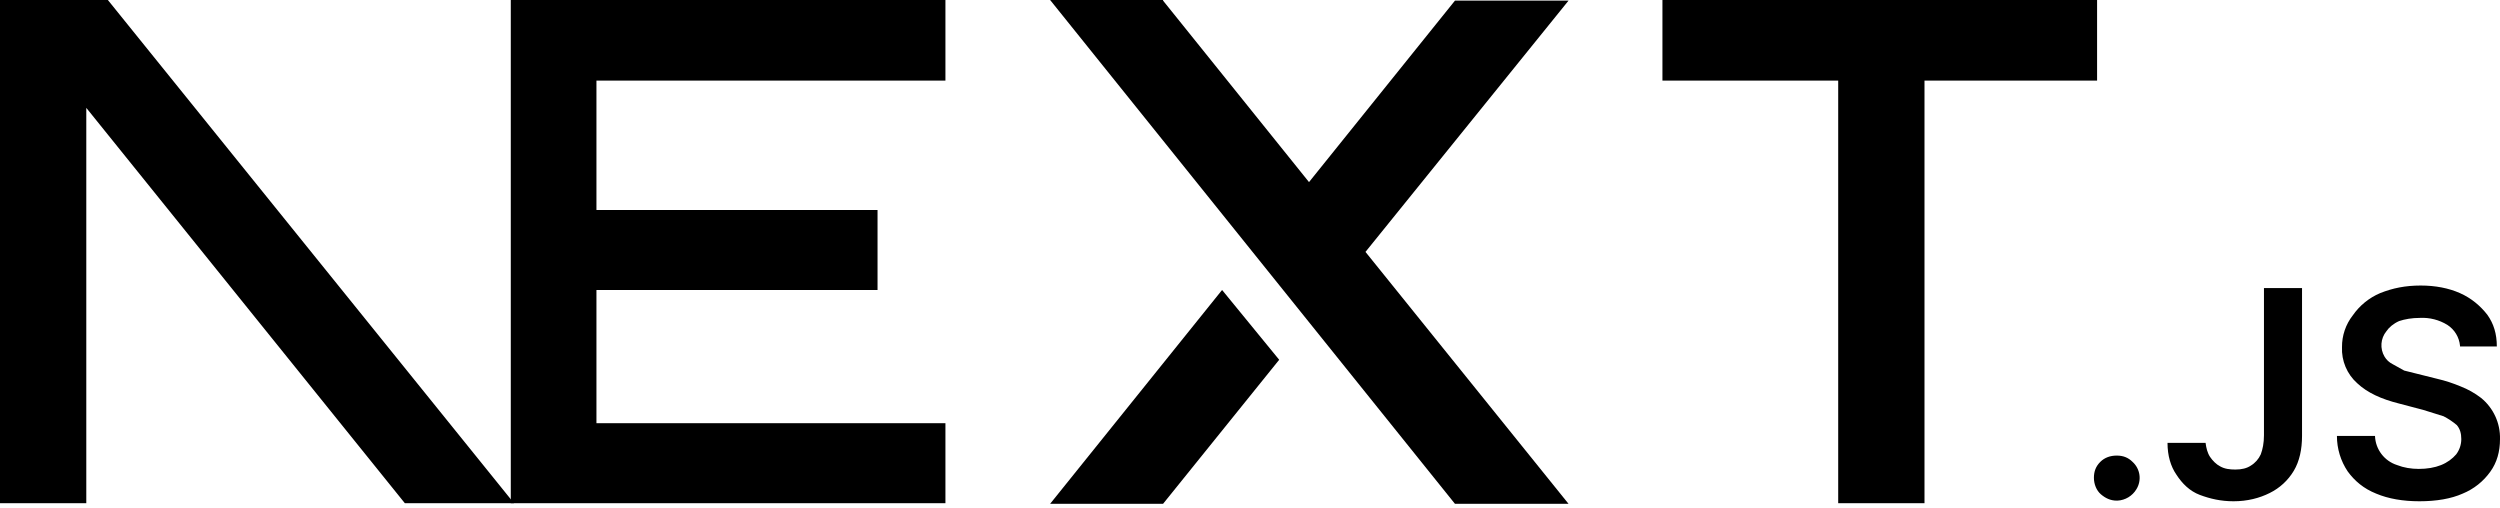
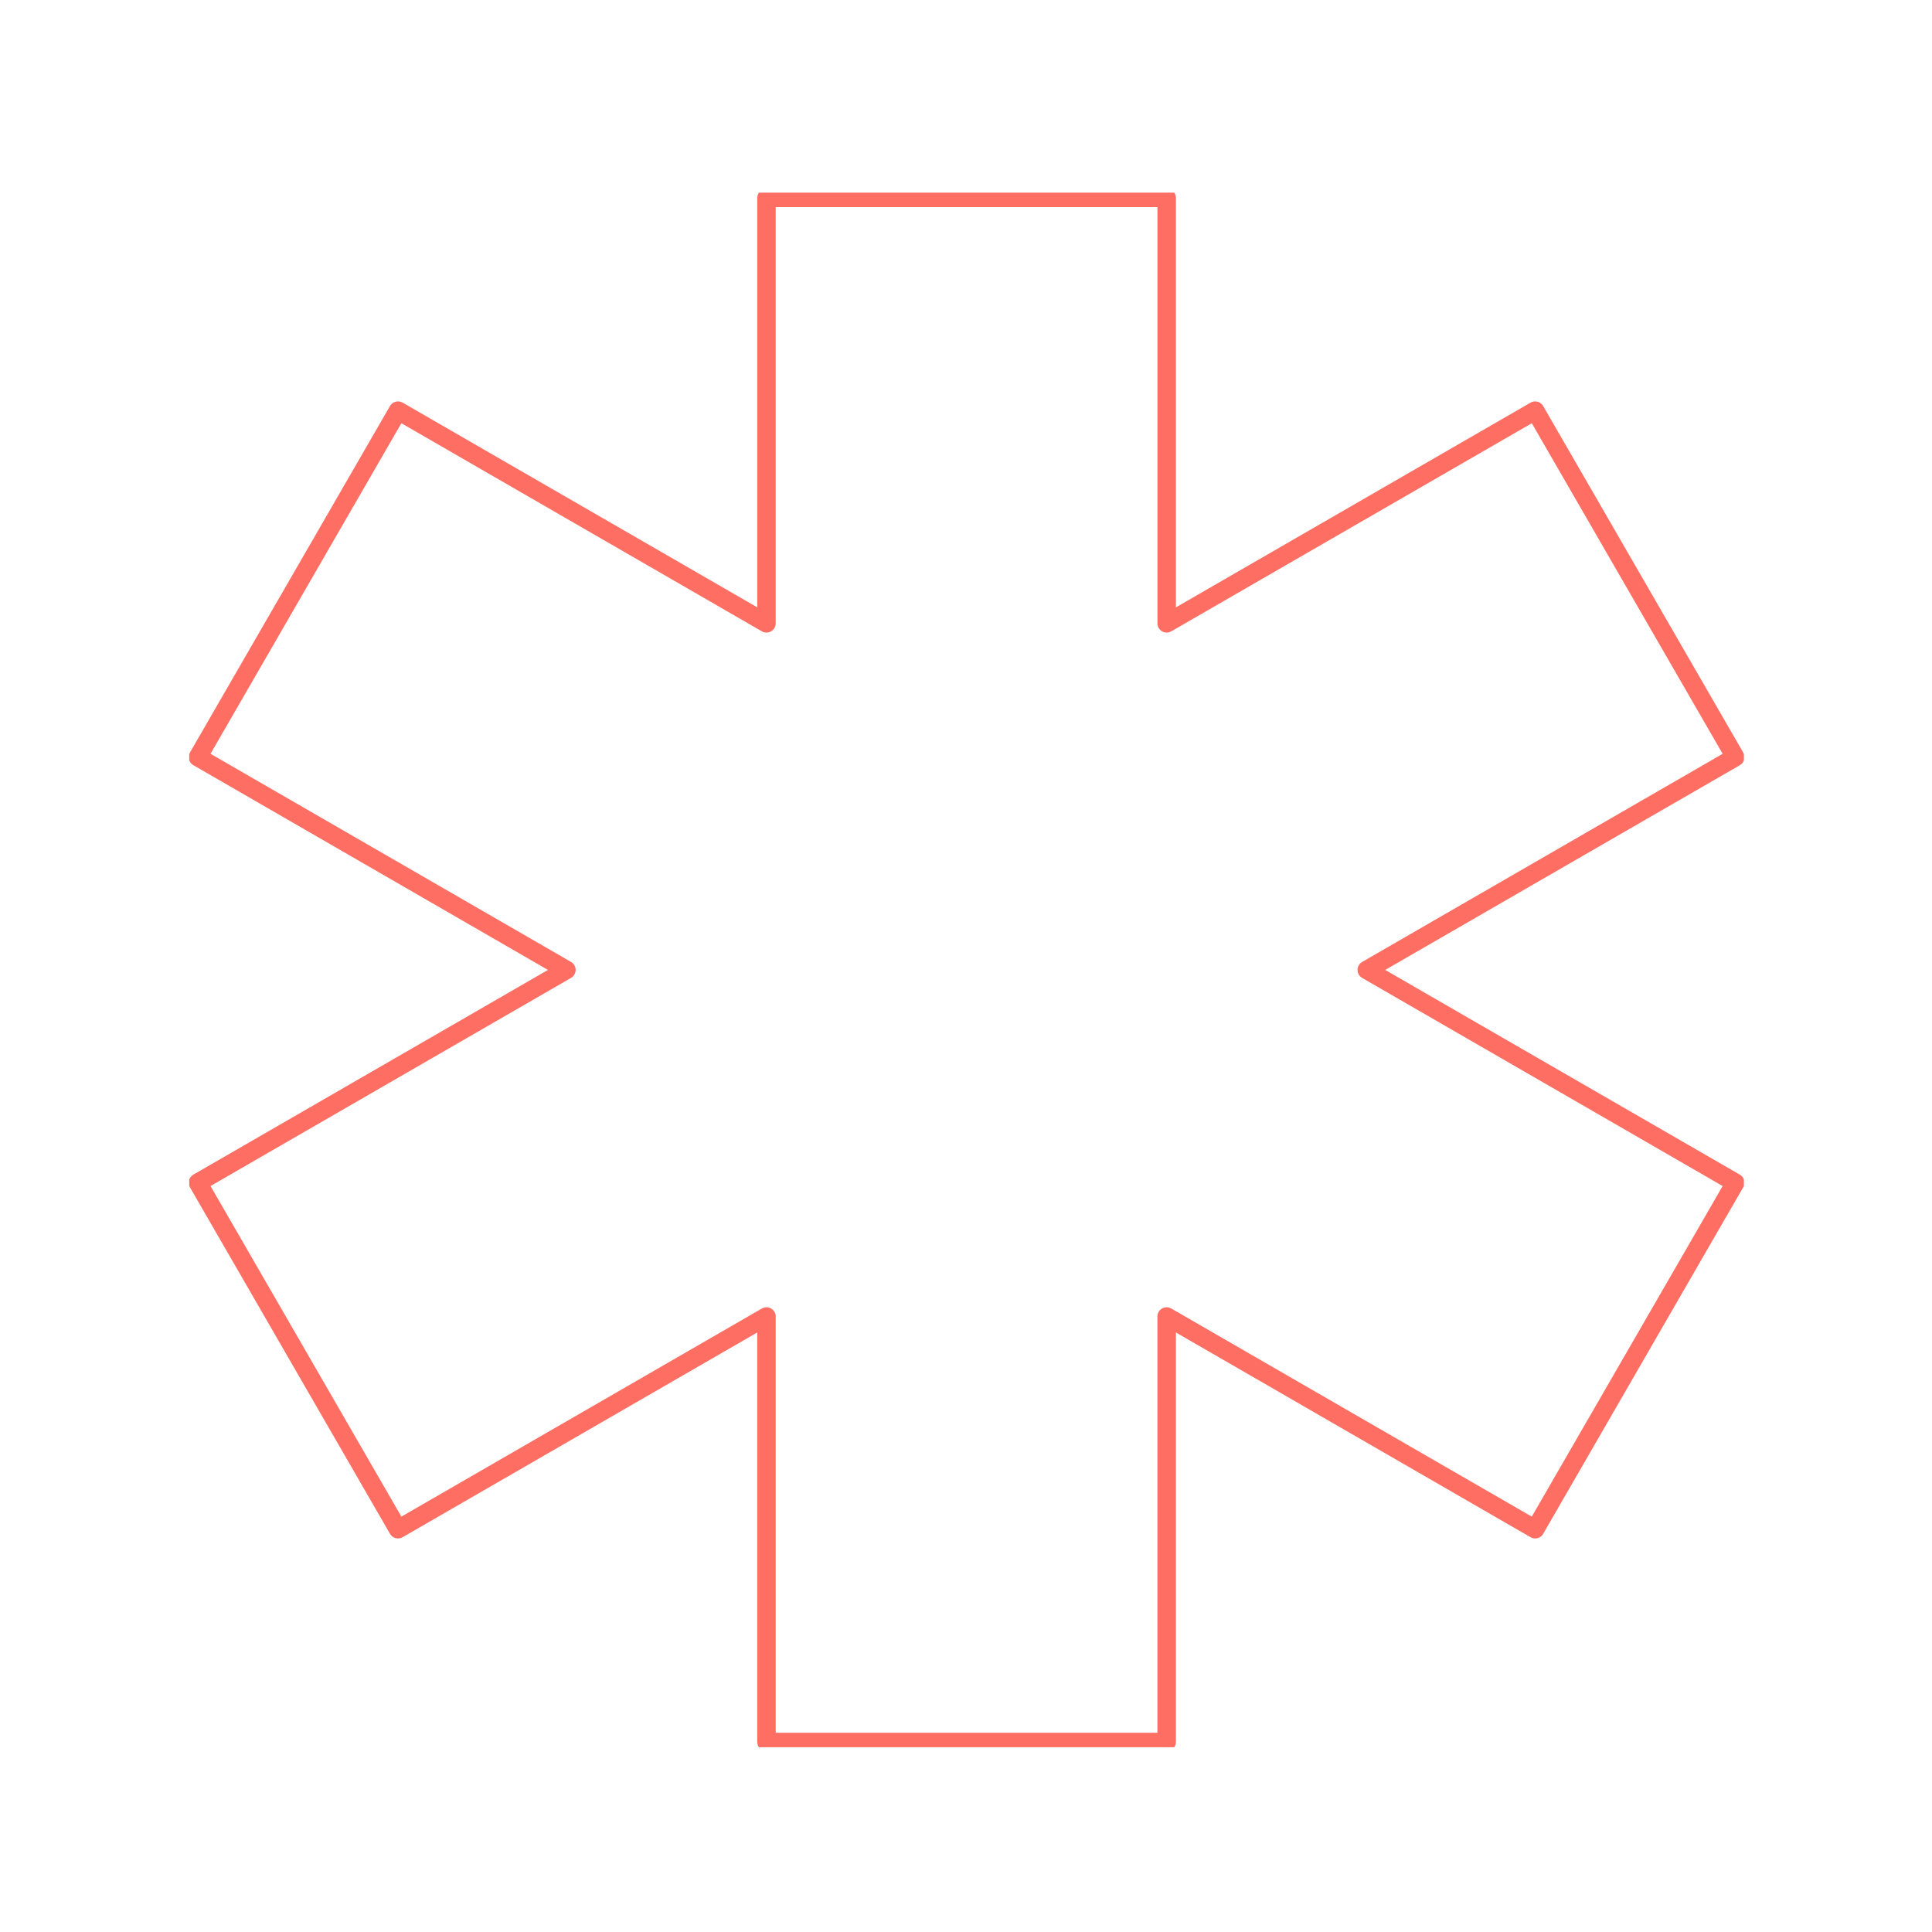
- <svg xmlns="http://www.w3.org/2000/svg" fill="none" viewBox="0 0 394 80">
-   <path fill="#000" d="M262 0h68.5v12.7h-27.2v66.6h-13.6V12.7H262V0ZM149 0v12.7H94v20.4h44.3v12.6H94v21h55v12.6H80.5V0h68.7zm34.3 0h-17.8l63.8 79.4h17.9l-32-39.7 32-39.6h-17.9l-23 28.6-23-28.6zm18.3 56.7-9-11-27.1 33.7h17.8l18.3-22.7z" />
-   <path fill="#000" d="M81 79.3 17 0H0v79.3h13.6V17l50.2 62.3H81Zm252.6-.4c-1 0-1.8-.4-2.5-1s-1.1-1.6-1.1-2.6.3-1.8 1-2.5 1.6-1 2.6-1 1.8.3 2.5 1a3.4 3.4 0 0 1 .6 4.3 3.7 3.7 0 0 1-3 1.8zm23.2-33.5h6v23.3c0 2.1-.4 4-1.3 5.5a9.1 9.1 0 0 1-3.8 3.5c-1.6.8-3.5 1.3-5.7 1.3-2 0-3.7-.4-5.3-1s-2.8-1.8-3.7-3.2c-.9-1.3-1.4-3-1.4-5h6c.1.8.3 1.6.7 2.2s1 1.2 1.6 1.5c.7.4 1.5.5 2.4.5 1 0 1.8-.2 2.4-.6a4 4 0 0 0 1.6-1.8c.3-.8.5-1.8.5-3V45.5zm30.9 9.1a4.4 4.4 0 0 0-2-3.3 7.5 7.5 0 0 0-4.3-1.1c-1.3 0-2.4.2-3.3.5-.9.4-1.6 1-2 1.6a3.5 3.5 0 0 0-.3 4c.3.5.7.9 1.3 1.2l1.8 1 2 .5 3.2.8c1.3.3 2.5.7 3.7 1.2a13 13 0 0 1 3.2 1.8 8.1 8.1 0 0 1 3 6.5c0 2-.5 3.7-1.5 5.1a10 10 0 0 1-4.4 3.5c-1.8.8-4.1 1.2-6.8 1.2-2.6 0-4.9-.4-6.8-1.2-2-.8-3.4-2-4.5-3.5a10 10 0 0 1-1.7-5.6h6a5 5 0 0 0 3.5 4.6c1 .4 2.2.6 3.4.6 1.3 0 2.5-.2 3.5-.6 1-.4 1.8-1 2.4-1.7a4 4 0 0 0 .8-2.4c0-.9-.2-1.6-.7-2.2a11 11 0 0 0-2.1-1.4l-3.2-1-3.8-1c-2.8-.7-5-1.7-6.6-3.2a7.2 7.2 0 0 1-2.4-5.7 8 8 0 0 1 1.7-5 10 10 0 0 1 4.3-3.5c2-.8 4-1.2 6.4-1.2 2.3 0 4.4.4 6.2 1.2 1.8.8 3.2 2 4.3 3.4 1 1.4 1.5 3 1.5 5h-5.8z" />
+ <svg xmlns="http://www.w3.org/2000/svg" version="1.1" width="128" height="128" viewBox="0 0 128 128">
+   <g transform="matrix(0.8046875,0,0,0.8046875,12.53784,12.76075)">
+     <svg viewBox="0 0 95 95" data-background-color="#ffffff" preserveAspectRatio="xMidYMid meet" height="128" width="128">
+       <g id="tight-bounds" transform="matrix(1,0,0,1,-0.03489841,-0.2405)">
+         <svg viewBox="0 0 95.07 95.481" height="95.481" width="95.07">
+           <g>
+             <svg viewBox="0 0 95.07 95.481" height="95.481" width="95.07">
+               <g>
+                 <svg viewBox="0 0 95.07 95.481" height="95.481" width="95.07">
+                   <g id="textblocktransform">
+                     <svg viewBox="0 0 95.07 95.481" height="95.481" width="95.07" id="textblock">
+                       <g>
+                         <svg viewBox="0 0 95.07 95.481" height="95.481" width="95.07">
+                           <g>
+                             <svg viewBox="0 0 95.07 95.481" height="95.481" width="95.07">
+                               <g>
+                                 <svg version="1.1" x="0" y="0" viewBox="7.833 7.651 84.333 84.698" enable-background="new 0 0 100 100" xml:space="preserve" height="95.481" width="95.07" class="icon-icon-0" data-fill-palette-color="accent" id="icon-0">
+                                   <g fill="#fe6e63" data-fill-palette-color="accent">
+                                     <path fill="#fe6e63" d="M60.846 92.349H39.153c-0.276 0-0.5-0.224-0.5-0.5V69.651L19.43 80.75c-0.115 0.065-0.25 0.083-0.38 0.05-0.128-0.034-0.237-0.118-0.303-0.233L7.901 61.781c-0.066-0.115-0.085-0.251-0.051-0.379 0.035-0.128 0.118-0.237 0.233-0.304L27.308 50 8.084 38.9c-0.239-0.138-0.321-0.444-0.183-0.683l10.846-18.786c0.138-0.24 0.443-0.319 0.683-0.183l19.224 11.098V8.151c0-0.276 0.224-0.5 0.5-0.5h21.692c0.276 0 0.5 0.224 0.5 0.5v22.196L80.57 19.249c0.239-0.137 0.546-0.057 0.683 0.183l10.846 18.786c0.139 0.239 0.057 0.545-0.183 0.683L72.692 50l19.224 11.098c0.115 0.066 0.198 0.176 0.233 0.304 0.034 0.128 0.016 0.265-0.051 0.379L81.253 80.567c-0.065 0.115-0.175 0.199-0.303 0.233-0.131 0.034-0.265 0.016-0.38-0.05L61.346 69.651v22.198C61.346 92.125 61.122 92.349 60.846 92.349zM39.653 91.349h20.692V68.785c0-0.179 0.096-0.344 0.25-0.433 0.154-0.089 0.346-0.089 0.5 0l19.542 11.282 10.346-17.92L71.442 50.433c-0.154-0.089-0.25-0.254-0.25-0.433s0.096-0.344 0.25-0.433l19.541-11.282L80.638 20.365 61.096 31.646c-0.154 0.089-0.346 0.089-0.5 0-0.154-0.089-0.25-0.254-0.25-0.433V8.651H39.653v22.562c0 0.179-0.096 0.344-0.25 0.433-0.154 0.089-0.346 0.089-0.5 0L19.362 20.365 9.017 38.284l19.541 11.282c0.154 0.089 0.25 0.254 0.25 0.433s-0.096 0.344-0.25 0.433L9.017 61.714l10.346 17.92 19.541-11.282c0.154-0.089 0.346-0.089 0.5 0 0.154 0.089 0.25 0.254 0.25 0.433V91.349z" data-fill-palette-color="accent" />
+                                   </g>
+                                 </svg>
+                               </g>
+                             </svg>
+                           </g>
+                         </svg>
+                       </g>
+                     </svg>
+                   </g>
+                 </svg>
+               </g>
+               <g />
+             </svg>
+           </g>
+           <defs />
+         </svg>
+         <rect width="95.07" height="95.481" fill="none" stroke="none" visibility="hidden" />
+       </g>
+     </svg>
+   </g>
</svg>
